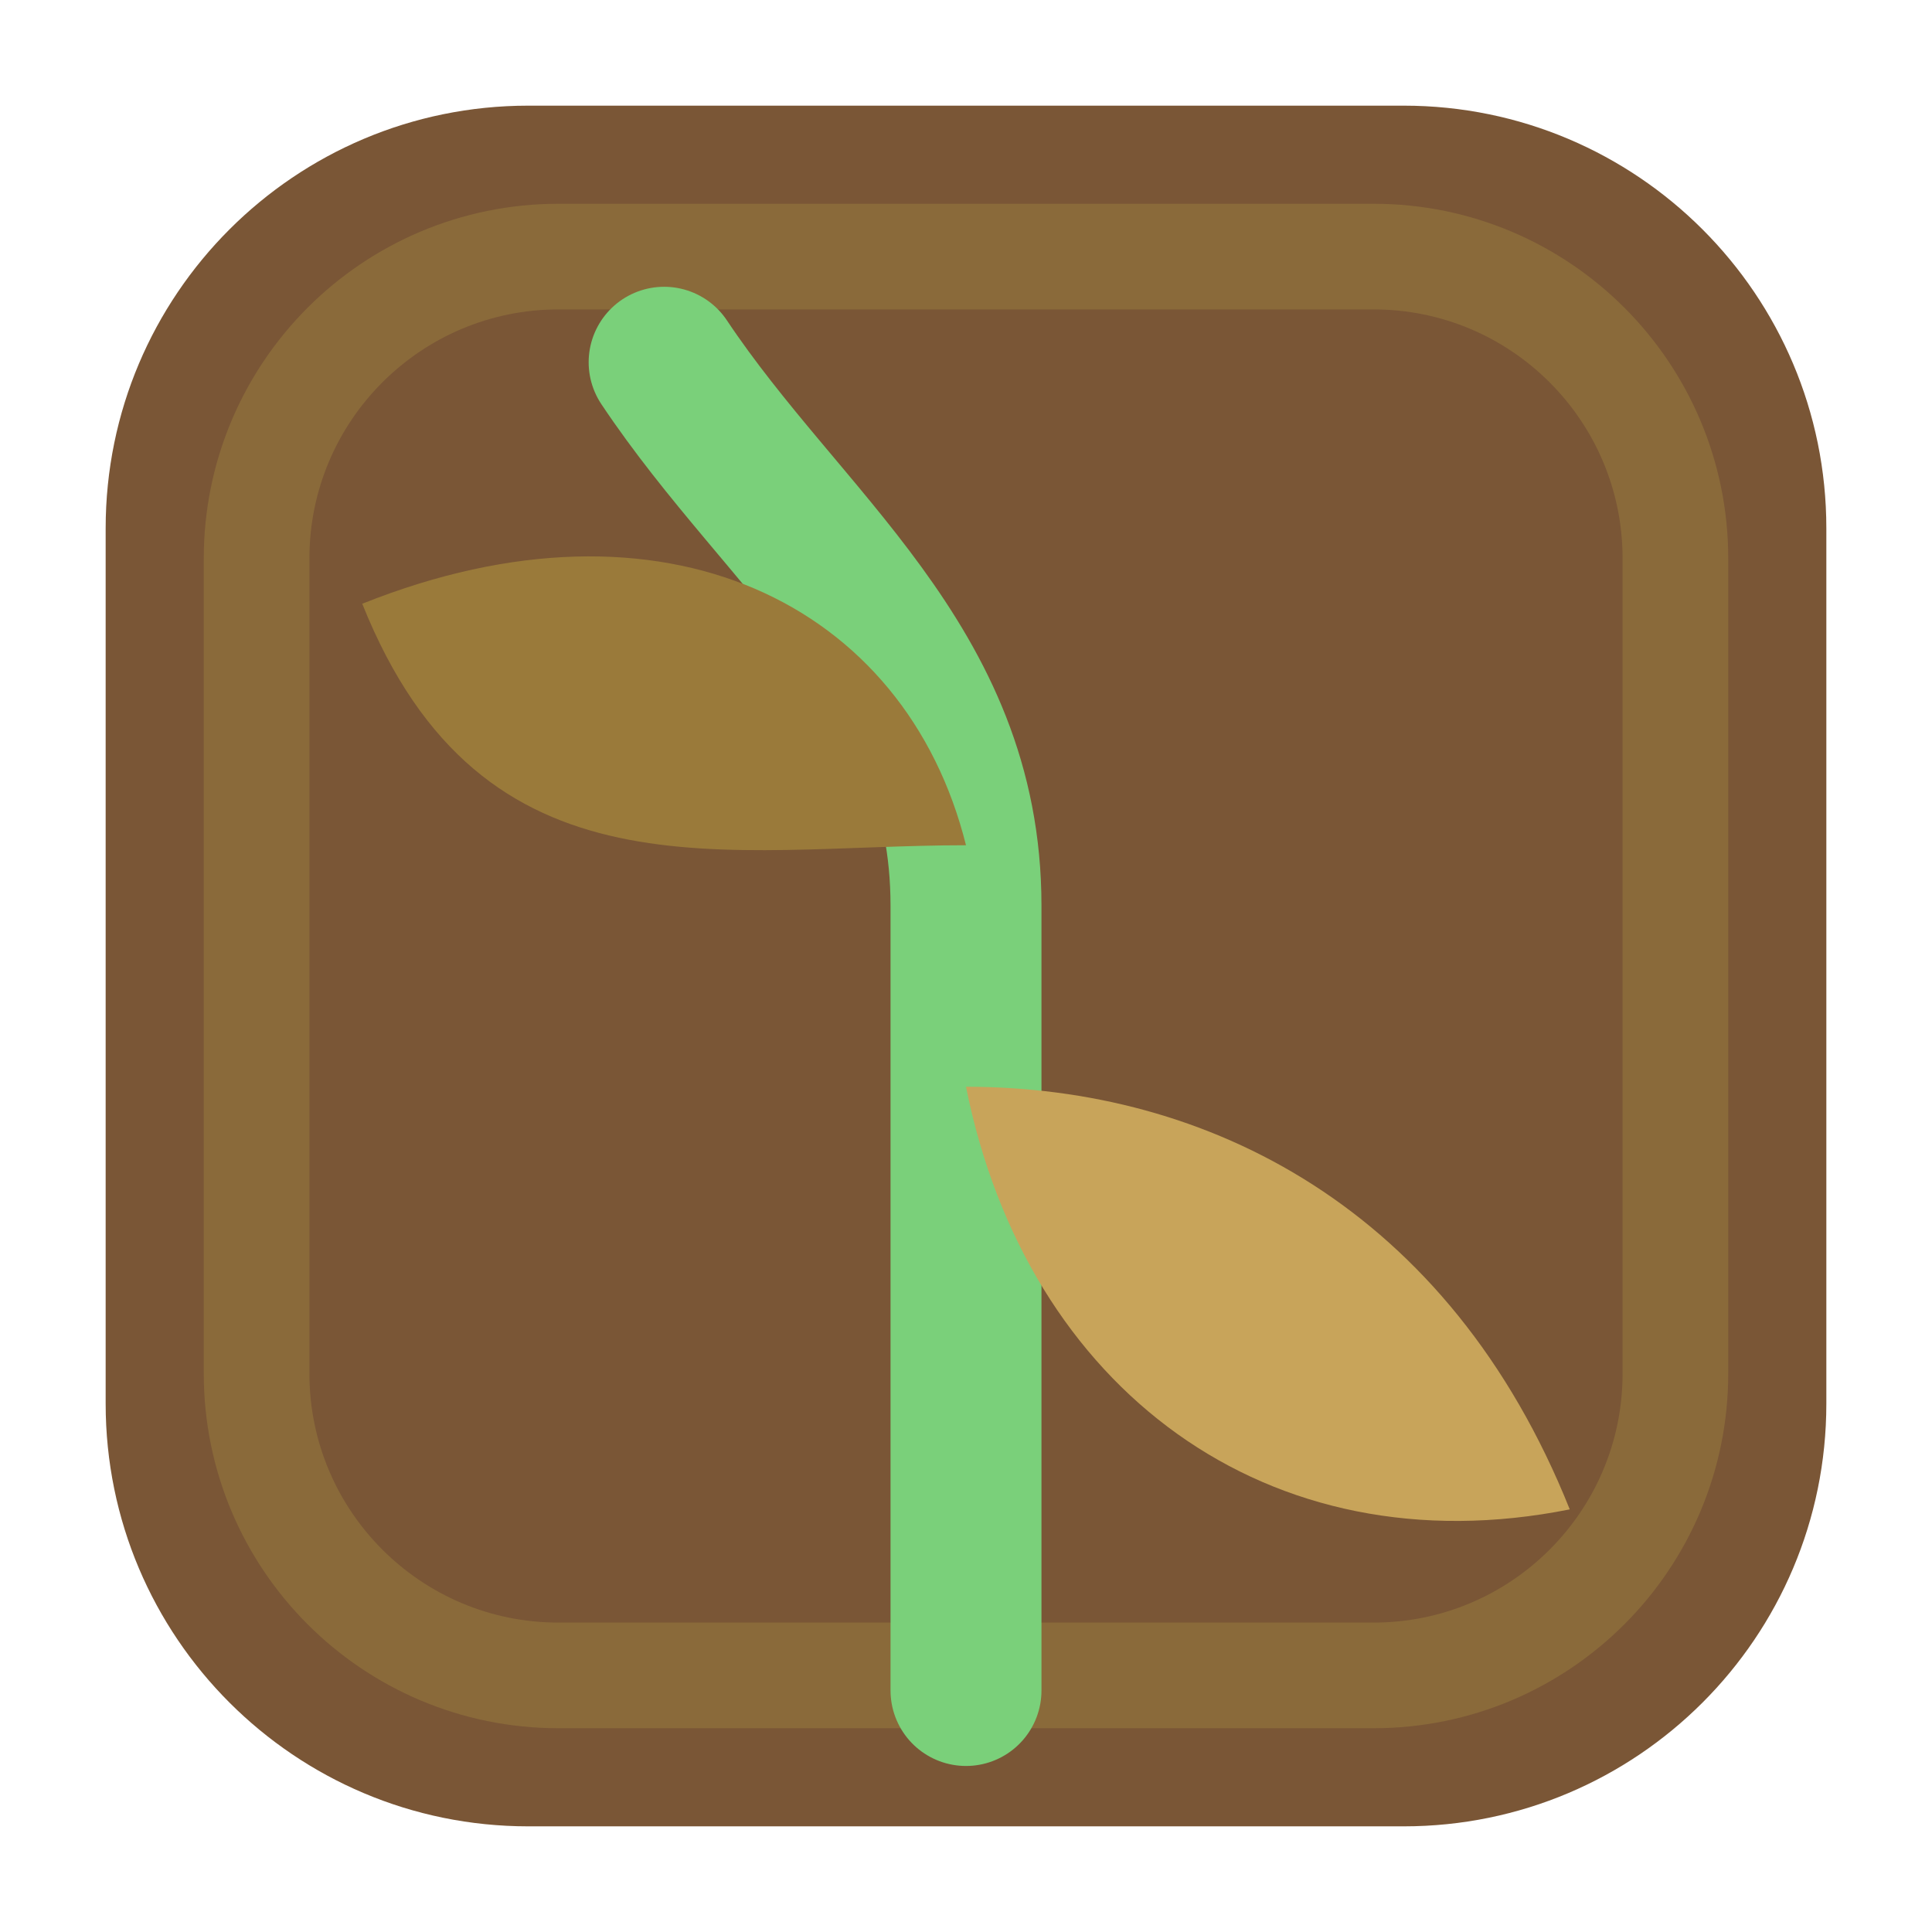
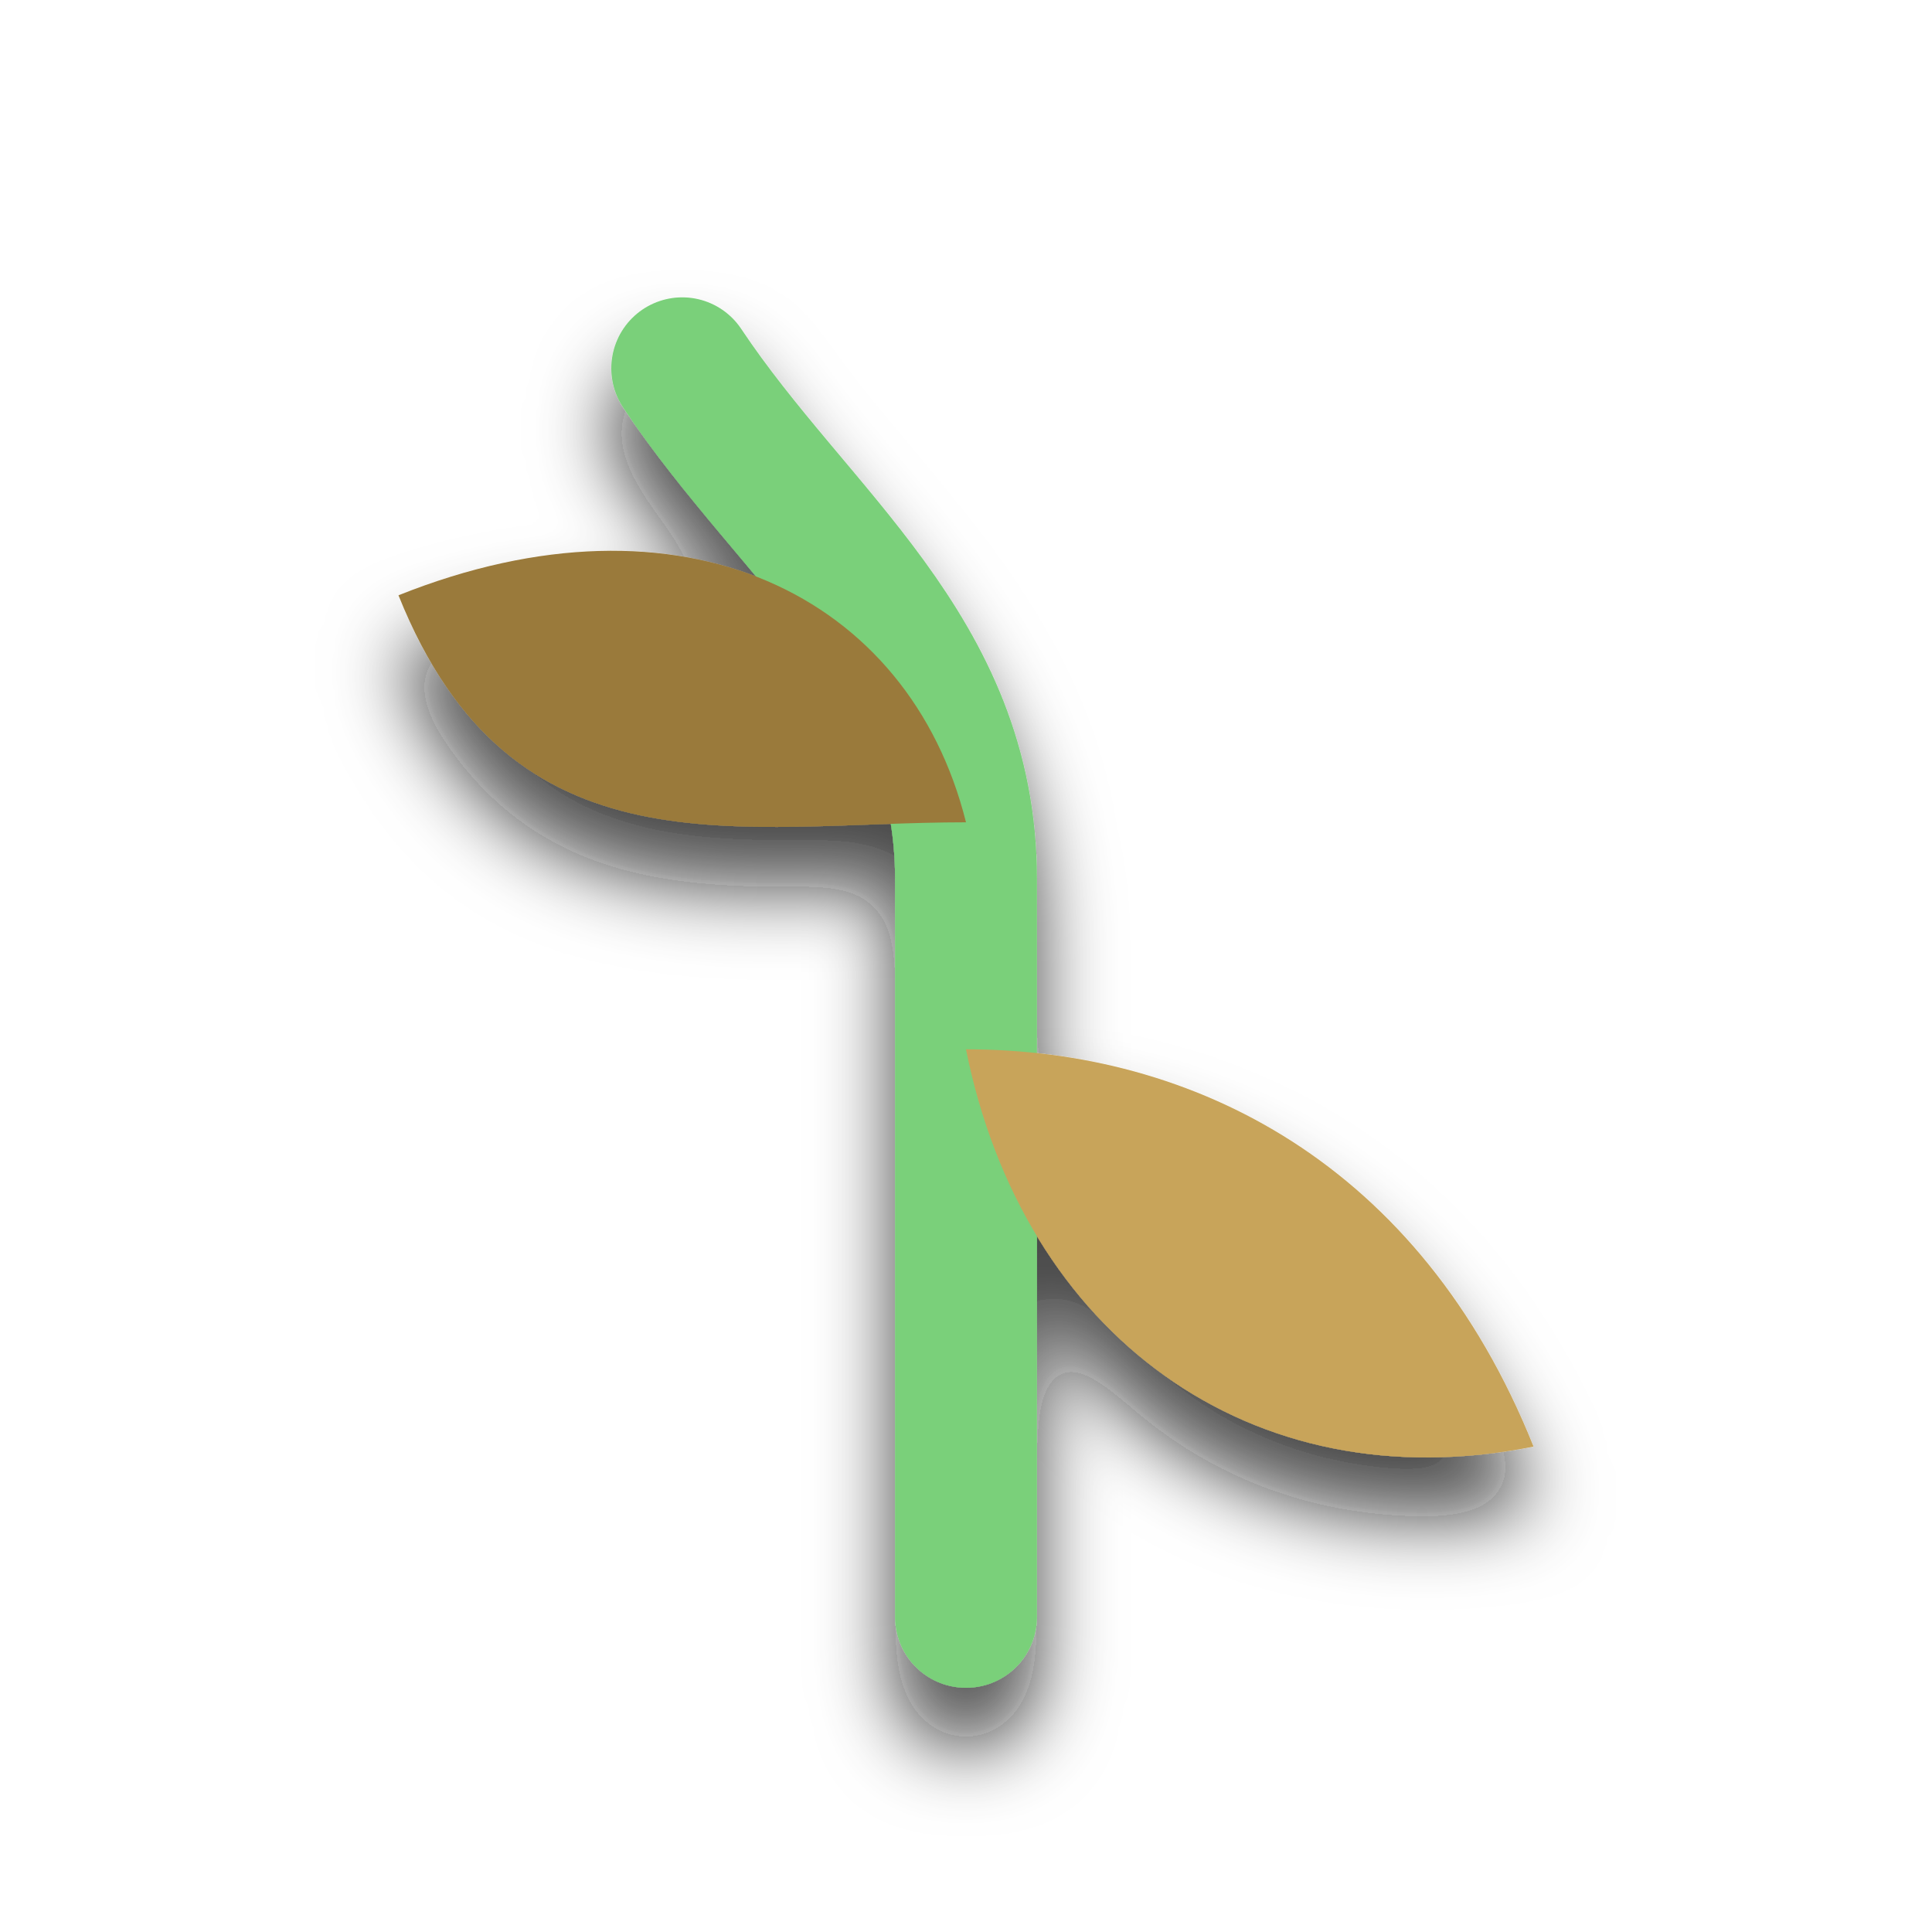
<svg xmlns="http://www.w3.org/2000/svg" viewBox="0 0 64 64" width="64" height="64">
-   <rect x="3.5" y="3.5" width="57" height="57" rx="14" fill="#7a5636" stroke="none" data-edge="none" />
-   <rect x="8.5" y="8.5" width="47" height="47" rx="10" fill="none" stroke="#8a6a3a" stroke-width="3.5" />
-   <g fill="none" stroke="#7ad07a" stroke-width="5" stroke-linejoin="round" stroke-linecap="round">
-     <path d="M32 56 V30 C32 22 26 18 22 12" fill="none" />
-   </g>
-   <g fill="#c8a45a">
-     <path d="M32 36 C40 36 48 40 52 50 C42 52 34 46 32 36 Z" />
-   </g>
-   <g fill="#9a7a3a">
-     <path d="M32 28 C24 28 16 30 12 20 C22 16 30 20 32 28 Z" />
+   <defs>
+     <filter id="ts" x="-20%" y="-20%" width="140%" height="150%">
+       <feDropShadow dx="0" dy="2" stdDeviation="1.3" flood-color="#1a0f08" flood-opacity="0.75" />
+     </filter>
+   </defs>
+   <g filter="url(#ts)">
+     <g transform="translate(32 31) scale(0.94) translate(-32 -32)">
+       <g fill="none" stroke="#7ad07a" stroke-width="5" stroke-linejoin="round" stroke-linecap="round">
+         <path d="M32 56 V30 C32 22 26 18 22 12" fill="none" />
+       </g>
+       <g fill="#c8a45a">
+         <path d="M32 36 C40 36 48 40 52 50 C42 52 34 46 32 36 Z" />
+       </g>
+       <g fill="#9a7a3a">
+         <path d="M32 28 C24 28 16 30 12 20 C22 16 30 20 32 28 Z" />
+       </g>
+     </g>
  </g>
</svg>
